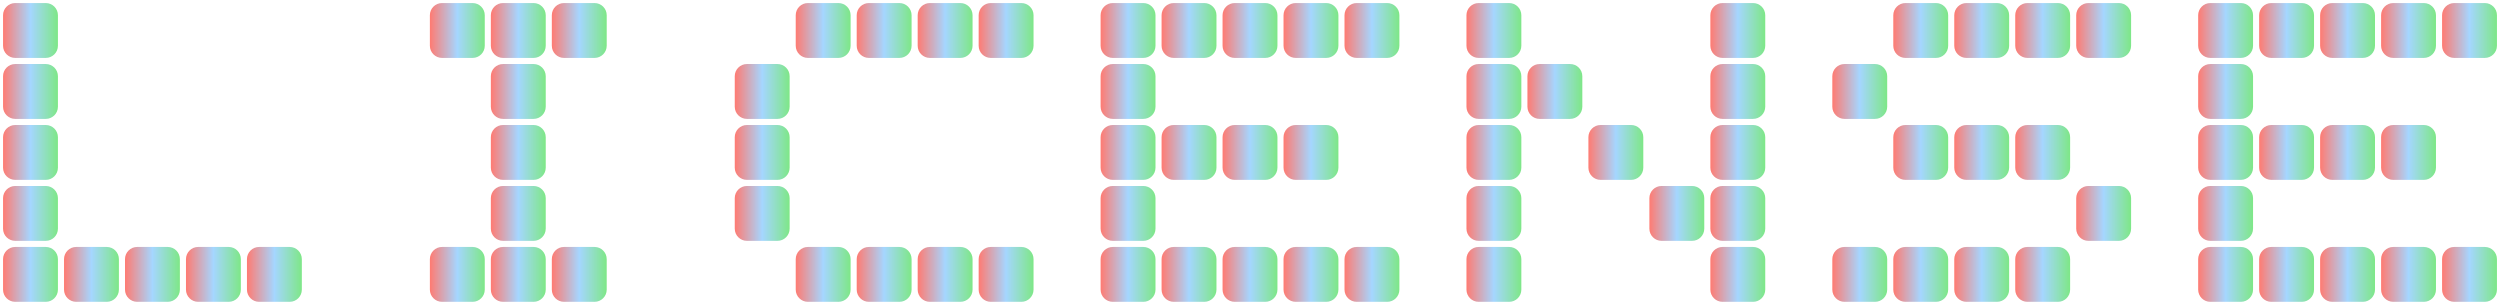
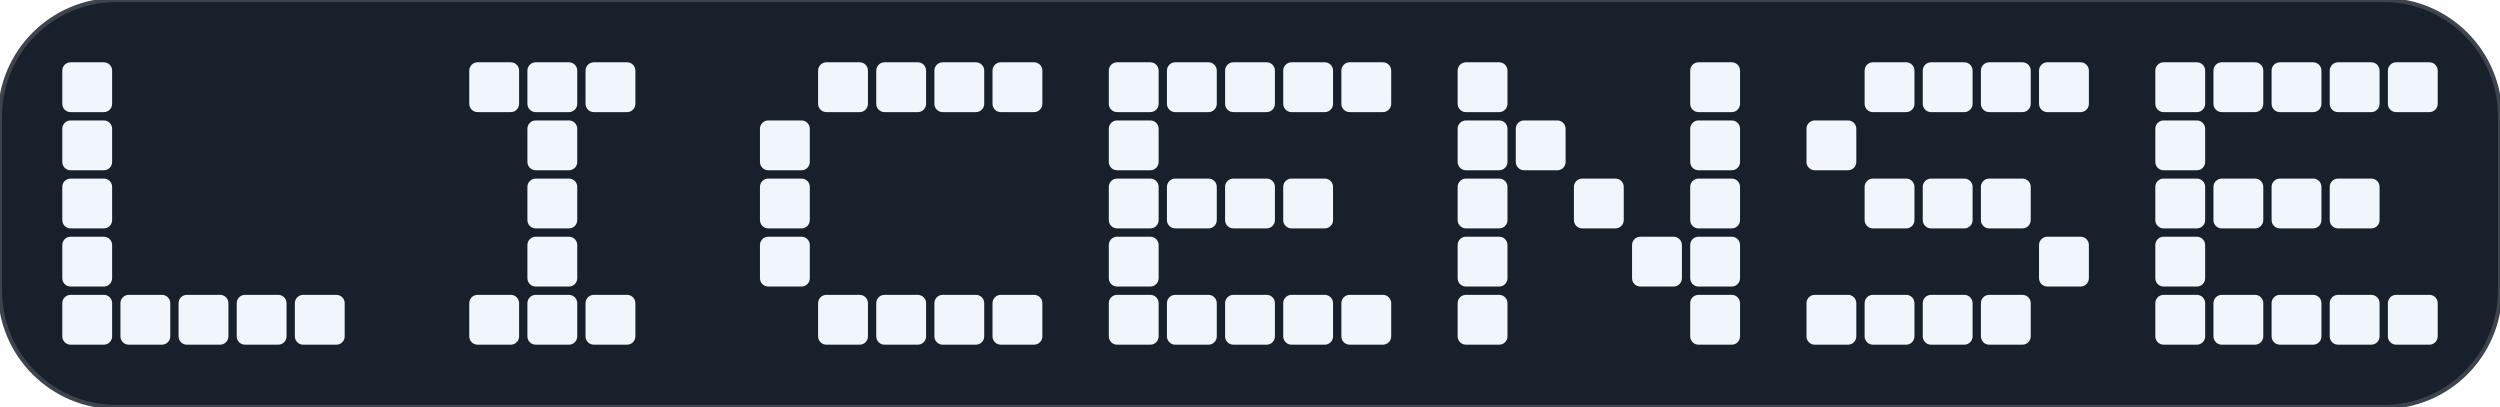
- <svg xmlns="http://www.w3.org/2000/svg" role="img" aria-label="LICENSE" viewBox="0 0 820 100">
-   <defs>
-     <linearGradient id="rgb" x1="0" y1="0" x2="1" y2="0">
-       <stop offset="0" stop-color="#ff7b72" />
-       <stop offset="0.5" stop-color="#a5d6ff" />
-       <stop offset="1" stop-color="#7ee787" />
-     </linearGradient>
-   </defs>
-   <rect x="1" y="1" width="18" height="18" rx="4" fill="url(#rgb)" />
-   <rect x="1" y="21" width="18" height="18" rx="4" fill="url(#rgb)" />
-   <rect x="1" y="41" width="18" height="18" rx="4" fill="url(#rgb)" />
-   <rect x="1" y="61" width="18" height="18" rx="4" fill="url(#rgb)" />
-   <rect x="1" y="81" width="18" height="18" rx="4" fill="url(#rgb)" />
-   <rect x="21" y="81" width="18" height="18" rx="4" fill="url(#rgb)" />
-   <rect x="41" y="81" width="18" height="18" rx="4" fill="url(#rgb)" />
-   <rect x="61" y="81" width="18" height="18" rx="4" fill="url(#rgb)" />
-   <rect x="81" y="81" width="18" height="18" rx="4" fill="url(#rgb)" />
-   <rect x="141" y="1" width="18" height="18" rx="4" fill="url(#rgb)" />
-   <rect x="161" y="1" width="18" height="18" rx="4" fill="url(#rgb)" />
-   <rect x="181" y="1" width="18" height="18" rx="4" fill="url(#rgb)" />
-   <rect x="161" y="21" width="18" height="18" rx="4" fill="url(#rgb)" />
-   <rect x="161" y="41" width="18" height="18" rx="4" fill="url(#rgb)" />
-   <rect x="161" y="61" width="18" height="18" rx="4" fill="url(#rgb)" />
-   <rect x="141" y="81" width="18" height="18" rx="4" fill="url(#rgb)" />
-   <rect x="161" y="81" width="18" height="18" rx="4" fill="url(#rgb)" />
-   <rect x="181" y="81" width="18" height="18" rx="4" fill="url(#rgb)" />
-   <rect x="261" y="1" width="18" height="18" rx="4" fill="url(#rgb)" />
-   <rect x="281" y="1" width="18" height="18" rx="4" fill="url(#rgb)" />
-   <rect x="301" y="1" width="18" height="18" rx="4" fill="url(#rgb)" />
-   <rect x="321" y="1" width="18" height="18" rx="4" fill="url(#rgb)" />
-   <rect x="241" y="21" width="18" height="18" rx="4" fill="url(#rgb)" />
-   <rect x="241" y="41" width="18" height="18" rx="4" fill="url(#rgb)" />
-   <rect x="241" y="61" width="18" height="18" rx="4" fill="url(#rgb)" />
-   <rect x="261" y="81" width="18" height="18" rx="4" fill="url(#rgb)" />
-   <rect x="281" y="81" width="18" height="18" rx="4" fill="url(#rgb)" />
-   <rect x="301" y="81" width="18" height="18" rx="4" fill="url(#rgb)" />
-   <rect x="321" y="81" width="18" height="18" rx="4" fill="url(#rgb)" />
-   <rect x="361" y="1" width="18" height="18" rx="4" fill="url(#rgb)" />
-   <rect x="381" y="1" width="18" height="18" rx="4" fill="url(#rgb)" />
-   <rect x="401" y="1" width="18" height="18" rx="4" fill="url(#rgb)" />
-   <rect x="421" y="1" width="18" height="18" rx="4" fill="url(#rgb)" />
-   <rect x="441" y="1" width="18" height="18" rx="4" fill="url(#rgb)" />
-   <rect x="361" y="21" width="18" height="18" rx="4" fill="url(#rgb)" />
-   <rect x="361" y="41" width="18" height="18" rx="4" fill="url(#rgb)" />
-   <rect x="381" y="41" width="18" height="18" rx="4" fill="url(#rgb)" />
-   <rect x="401" y="41" width="18" height="18" rx="4" fill="url(#rgb)" />
-   <rect x="421" y="41" width="18" height="18" rx="4" fill="url(#rgb)" />
-   <rect x="361" y="61" width="18" height="18" rx="4" fill="url(#rgb)" />
-   <rect x="361" y="81" width="18" height="18" rx="4" fill="url(#rgb)" />
-   <rect x="381" y="81" width="18" height="18" rx="4" fill="url(#rgb)" />
-   <rect x="401" y="81" width="18" height="18" rx="4" fill="url(#rgb)" />
-   <rect x="421" y="81" width="18" height="18" rx="4" fill="url(#rgb)" />
-   <rect x="441" y="81" width="18" height="18" rx="4" fill="url(#rgb)" />
-   <rect x="481" y="1" width="18" height="18" rx="4" fill="url(#rgb)" />
-   <rect x="561" y="1" width="18" height="18" rx="4" fill="url(#rgb)" />
-   <rect x="481" y="21" width="18" height="18" rx="4" fill="url(#rgb)" />
-   <rect x="501" y="21" width="18" height="18" rx="4" fill="url(#rgb)" />
-   <rect x="561" y="21" width="18" height="18" rx="4" fill="url(#rgb)" />
-   <rect x="481" y="41" width="18" height="18" rx="4" fill="url(#rgb)" />
-   <rect x="521" y="41" width="18" height="18" rx="4" fill="url(#rgb)" />
-   <rect x="561" y="41" width="18" height="18" rx="4" fill="url(#rgb)" />
-   <rect x="481" y="61" width="18" height="18" rx="4" fill="url(#rgb)" />
-   <rect x="541" y="61" width="18" height="18" rx="4" fill="url(#rgb)" />
-   <rect x="561" y="61" width="18" height="18" rx="4" fill="url(#rgb)" />
-   <rect x="481" y="81" width="18" height="18" rx="4" fill="url(#rgb)" />
-   <rect x="561" y="81" width="18" height="18" rx="4" fill="url(#rgb)" />
-   <rect x="621" y="1" width="18" height="18" rx="4" fill="url(#rgb)" />
-   <rect x="641" y="1" width="18" height="18" rx="4" fill="url(#rgb)" />
-   <rect x="661" y="1" width="18" height="18" rx="4" fill="url(#rgb)" />
-   <rect x="681" y="1" width="18" height="18" rx="4" fill="url(#rgb)" />
-   <rect x="601" y="21" width="18" height="18" rx="4" fill="url(#rgb)" />
-   <rect x="621" y="41" width="18" height="18" rx="4" fill="url(#rgb)" />
-   <rect x="641" y="41" width="18" height="18" rx="4" fill="url(#rgb)" />
-   <rect x="661" y="41" width="18" height="18" rx="4" fill="url(#rgb)" />
-   <rect x="681" y="61" width="18" height="18" rx="4" fill="url(#rgb)" />
-   <rect x="601" y="81" width="18" height="18" rx="4" fill="url(#rgb)" />
-   <rect x="621" y="81" width="18" height="18" rx="4" fill="url(#rgb)" />
-   <rect x="641" y="81" width="18" height="18" rx="4" fill="url(#rgb)" />
-   <rect x="661" y="81" width="18" height="18" rx="4" fill="url(#rgb)" />
-   <rect x="721" y="1" width="18" height="18" rx="4" fill="url(#rgb)" />
-   <rect x="741" y="1" width="18" height="18" rx="4" fill="url(#rgb)" />
-   <rect x="761" y="1" width="18" height="18" rx="4" fill="url(#rgb)" />
-   <rect x="781" y="1" width="18" height="18" rx="4" fill="url(#rgb)" />
-   <rect x="801" y="1" width="18" height="18" rx="4" fill="url(#rgb)" />
-   <rect x="721" y="21" width="18" height="18" rx="4" fill="url(#rgb)" />
-   <rect x="721" y="41" width="18" height="18" rx="4" fill="url(#rgb)" />
-   <rect x="741" y="41" width="18" height="18" rx="4" fill="url(#rgb)" />
-   <rect x="761" y="41" width="18" height="18" rx="4" fill="url(#rgb)" />
-   <rect x="781" y="41" width="18" height="18" rx="4" fill="url(#rgb)" />
-   <rect x="721" y="61" width="18" height="18" rx="4" fill="url(#rgb)" />
-   <rect x="721" y="81" width="18" height="18" rx="4" fill="url(#rgb)" />
-   <rect x="741" y="81" width="18" height="18" rx="4" fill="url(#rgb)" />
-   <rect x="761" y="81" width="18" height="18" rx="4" fill="url(#rgb)" />
-   <rect x="781" y="81" width="18" height="18" rx="4" fill="url(#rgb)" />
-   <rect x="801" y="81" width="18" height="18" rx="4" fill="url(#rgb)" />
+ <svg xmlns="http://www.w3.org/2000/svg" role="img" aria-label="LICENSE" viewBox="0 0 602 98">
+   <rect x="0" y="0" width="602" height="98" rx="28" fill="#18202b" stroke="#3d444d" />
+   <rect x="15" y="15" width="12" height="12" rx="2" fill="#f0f6fc" />
+   <rect x="15" y="29" width="12" height="12" rx="2" fill="#f0f6fc" />
+   <rect x="15" y="43" width="12" height="12" rx="2" fill="#f0f6fc" />
+   <rect x="15" y="57" width="12" height="12" rx="2" fill="#f0f6fc" />
+   <rect x="15" y="71" width="12" height="12" rx="2" fill="#f0f6fc" />
+   <rect x="29" y="71" width="12" height="12" rx="2" fill="#f0f6fc" />
+   <rect x="43" y="71" width="12" height="12" rx="2" fill="#f0f6fc" />
+   <rect x="57" y="71" width="12" height="12" rx="2" fill="#f0f6fc" />
+   <rect x="71" y="71" width="12" height="12" rx="2" fill="#f0f6fc" />
+   <rect x="113" y="15" width="12" height="12" rx="2" fill="#f0f6fc" />
+   <rect x="127" y="15" width="12" height="12" rx="2" fill="#f0f6fc" />
+   <rect x="141" y="15" width="12" height="12" rx="2" fill="#f0f6fc" />
+   <rect x="127" y="29" width="12" height="12" rx="2" fill="#f0f6fc" />
+   <rect x="127" y="43" width="12" height="12" rx="2" fill="#f0f6fc" />
+   <rect x="127" y="57" width="12" height="12" rx="2" fill="#f0f6fc" />
+   <rect x="113" y="71" width="12" height="12" rx="2" fill="#f0f6fc" />
+   <rect x="127" y="71" width="12" height="12" rx="2" fill="#f0f6fc" />
+   <rect x="141" y="71" width="12" height="12" rx="2" fill="#f0f6fc" />
+   <rect x="197" y="15" width="12" height="12" rx="2" fill="#f0f6fc" />
+   <rect x="211" y="15" width="12" height="12" rx="2" fill="#f0f6fc" />
+   <rect x="225" y="15" width="12" height="12" rx="2" fill="#f0f6fc" />
+   <rect x="239" y="15" width="12" height="12" rx="2" fill="#f0f6fc" />
+   <rect x="183" y="29" width="12" height="12" rx="2" fill="#f0f6fc" />
+   <rect x="183" y="43" width="12" height="12" rx="2" fill="#f0f6fc" />
+   <rect x="183" y="57" width="12" height="12" rx="2" fill="#f0f6fc" />
+   <rect x="197" y="71" width="12" height="12" rx="2" fill="#f0f6fc" />
+   <rect x="211" y="71" width="12" height="12" rx="2" fill="#f0f6fc" />
+   <rect x="225" y="71" width="12" height="12" rx="2" fill="#f0f6fc" />
+   <rect x="239" y="71" width="12" height="12" rx="2" fill="#f0f6fc" />
+   <rect x="267" y="15" width="12" height="12" rx="2" fill="#f0f6fc" />
+   <rect x="281" y="15" width="12" height="12" rx="2" fill="#f0f6fc" />
+   <rect x="295" y="15" width="12" height="12" rx="2" fill="#f0f6fc" />
+   <rect x="309" y="15" width="12" height="12" rx="2" fill="#f0f6fc" />
+   <rect x="323" y="15" width="12" height="12" rx="2" fill="#f0f6fc" />
+   <rect x="267" y="29" width="12" height="12" rx="2" fill="#f0f6fc" />
+   <rect x="267" y="43" width="12" height="12" rx="2" fill="#f0f6fc" />
+   <rect x="281" y="43" width="12" height="12" rx="2" fill="#f0f6fc" />
+   <rect x="295" y="43" width="12" height="12" rx="2" fill="#f0f6fc" />
+   <rect x="309" y="43" width="12" height="12" rx="2" fill="#f0f6fc" />
+   <rect x="267" y="57" width="12" height="12" rx="2" fill="#f0f6fc" />
+   <rect x="267" y="71" width="12" height="12" rx="2" fill="#f0f6fc" />
+   <rect x="281" y="71" width="12" height="12" rx="2" fill="#f0f6fc" />
+   <rect x="295" y="71" width="12" height="12" rx="2" fill="#f0f6fc" />
+   <rect x="309" y="71" width="12" height="12" rx="2" fill="#f0f6fc" />
+   <rect x="323" y="71" width="12" height="12" rx="2" fill="#f0f6fc" />
+   <rect x="351" y="15" width="12" height="12" rx="2" fill="#f0f6fc" />
+   <rect x="407" y="15" width="12" height="12" rx="2" fill="#f0f6fc" />
+   <rect x="351" y="29" width="12" height="12" rx="2" fill="#f0f6fc" />
+   <rect x="365" y="29" width="12" height="12" rx="2" fill="#f0f6fc" />
+   <rect x="407" y="29" width="12" height="12" rx="2" fill="#f0f6fc" />
+   <rect x="351" y="43" width="12" height="12" rx="2" fill="#f0f6fc" />
+   <rect x="379" y="43" width="12" height="12" rx="2" fill="#f0f6fc" />
+   <rect x="407" y="43" width="12" height="12" rx="2" fill="#f0f6fc" />
+   <rect x="351" y="57" width="12" height="12" rx="2" fill="#f0f6fc" />
+   <rect x="393" y="57" width="12" height="12" rx="2" fill="#f0f6fc" />
+   <rect x="407" y="57" width="12" height="12" rx="2" fill="#f0f6fc" />
+   <rect x="351" y="71" width="12" height="12" rx="2" fill="#f0f6fc" />
+   <rect x="407" y="71" width="12" height="12" rx="2" fill="#f0f6fc" />
+   <rect x="449" y="15" width="12" height="12" rx="2" fill="#f0f6fc" />
+   <rect x="463" y="15" width="12" height="12" rx="2" fill="#f0f6fc" />
+   <rect x="477" y="15" width="12" height="12" rx="2" fill="#f0f6fc" />
+   <rect x="491" y="15" width="12" height="12" rx="2" fill="#f0f6fc" />
+   <rect x="435" y="29" width="12" height="12" rx="2" fill="#f0f6fc" />
+   <rect x="449" y="43" width="12" height="12" rx="2" fill="#f0f6fc" />
+   <rect x="463" y="43" width="12" height="12" rx="2" fill="#f0f6fc" />
+   <rect x="477" y="43" width="12" height="12" rx="2" fill="#f0f6fc" />
+   <rect x="491" y="57" width="12" height="12" rx="2" fill="#f0f6fc" />
+   <rect x="435" y="71" width="12" height="12" rx="2" fill="#f0f6fc" />
+   <rect x="449" y="71" width="12" height="12" rx="2" fill="#f0f6fc" />
+   <rect x="463" y="71" width="12" height="12" rx="2" fill="#f0f6fc" />
+   <rect x="477" y="71" width="12" height="12" rx="2" fill="#f0f6fc" />
+   <rect x="519" y="15" width="12" height="12" rx="2" fill="#f0f6fc" />
+   <rect x="533" y="15" width="12" height="12" rx="2" fill="#f0f6fc" />
+   <rect x="547" y="15" width="12" height="12" rx="2" fill="#f0f6fc" />
+   <rect x="561" y="15" width="12" height="12" rx="2" fill="#f0f6fc" />
+   <rect x="575" y="15" width="12" height="12" rx="2" fill="#f0f6fc" />
+   <rect x="519" y="29" width="12" height="12" rx="2" fill="#f0f6fc" />
+   <rect x="519" y="43" width="12" height="12" rx="2" fill="#f0f6fc" />
+   <rect x="533" y="43" width="12" height="12" rx="2" fill="#f0f6fc" />
+   <rect x="547" y="43" width="12" height="12" rx="2" fill="#f0f6fc" />
+   <rect x="561" y="43" width="12" height="12" rx="2" fill="#f0f6fc" />
+   <rect x="519" y="57" width="12" height="12" rx="2" fill="#f0f6fc" />
+   <rect x="519" y="71" width="12" height="12" rx="2" fill="#f0f6fc" />
+   <rect x="533" y="71" width="12" height="12" rx="2" fill="#f0f6fc" />
+   <rect x="547" y="71" width="12" height="12" rx="2" fill="#f0f6fc" />
+   <rect x="561" y="71" width="12" height="12" rx="2" fill="#f0f6fc" />
+   <rect x="575" y="71" width="12" height="12" rx="2" fill="#f0f6fc" />
</svg>
